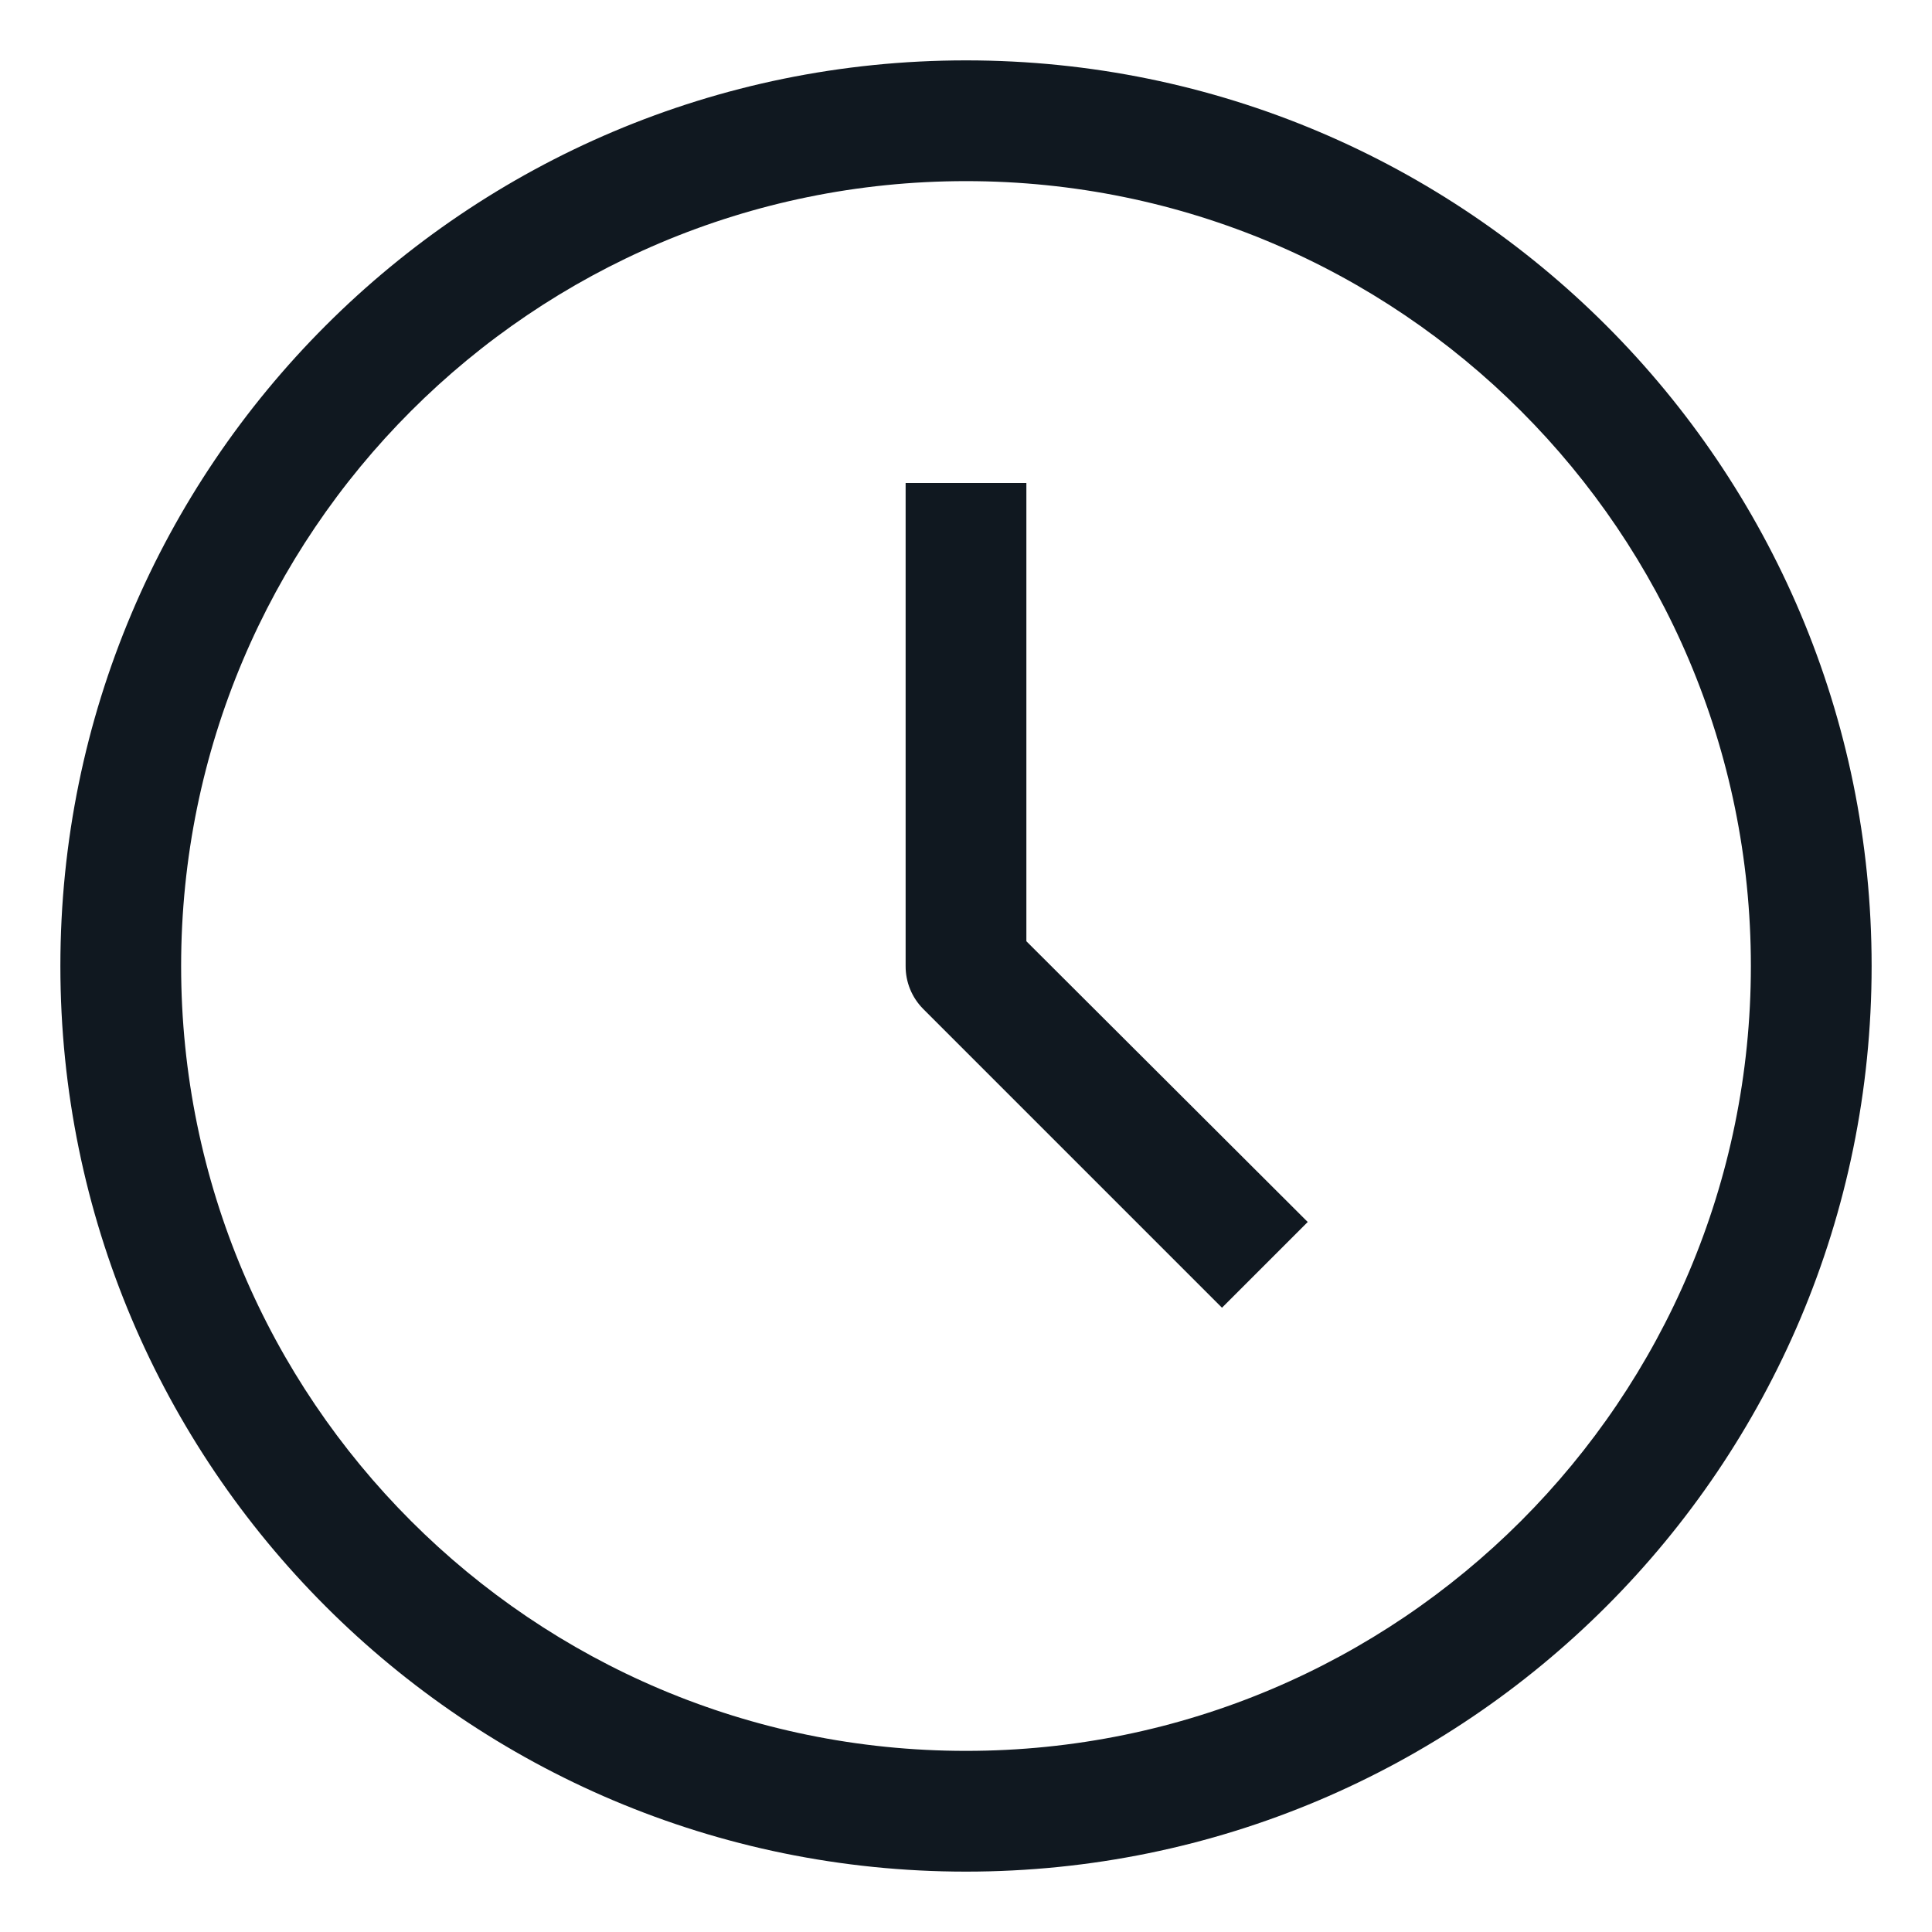
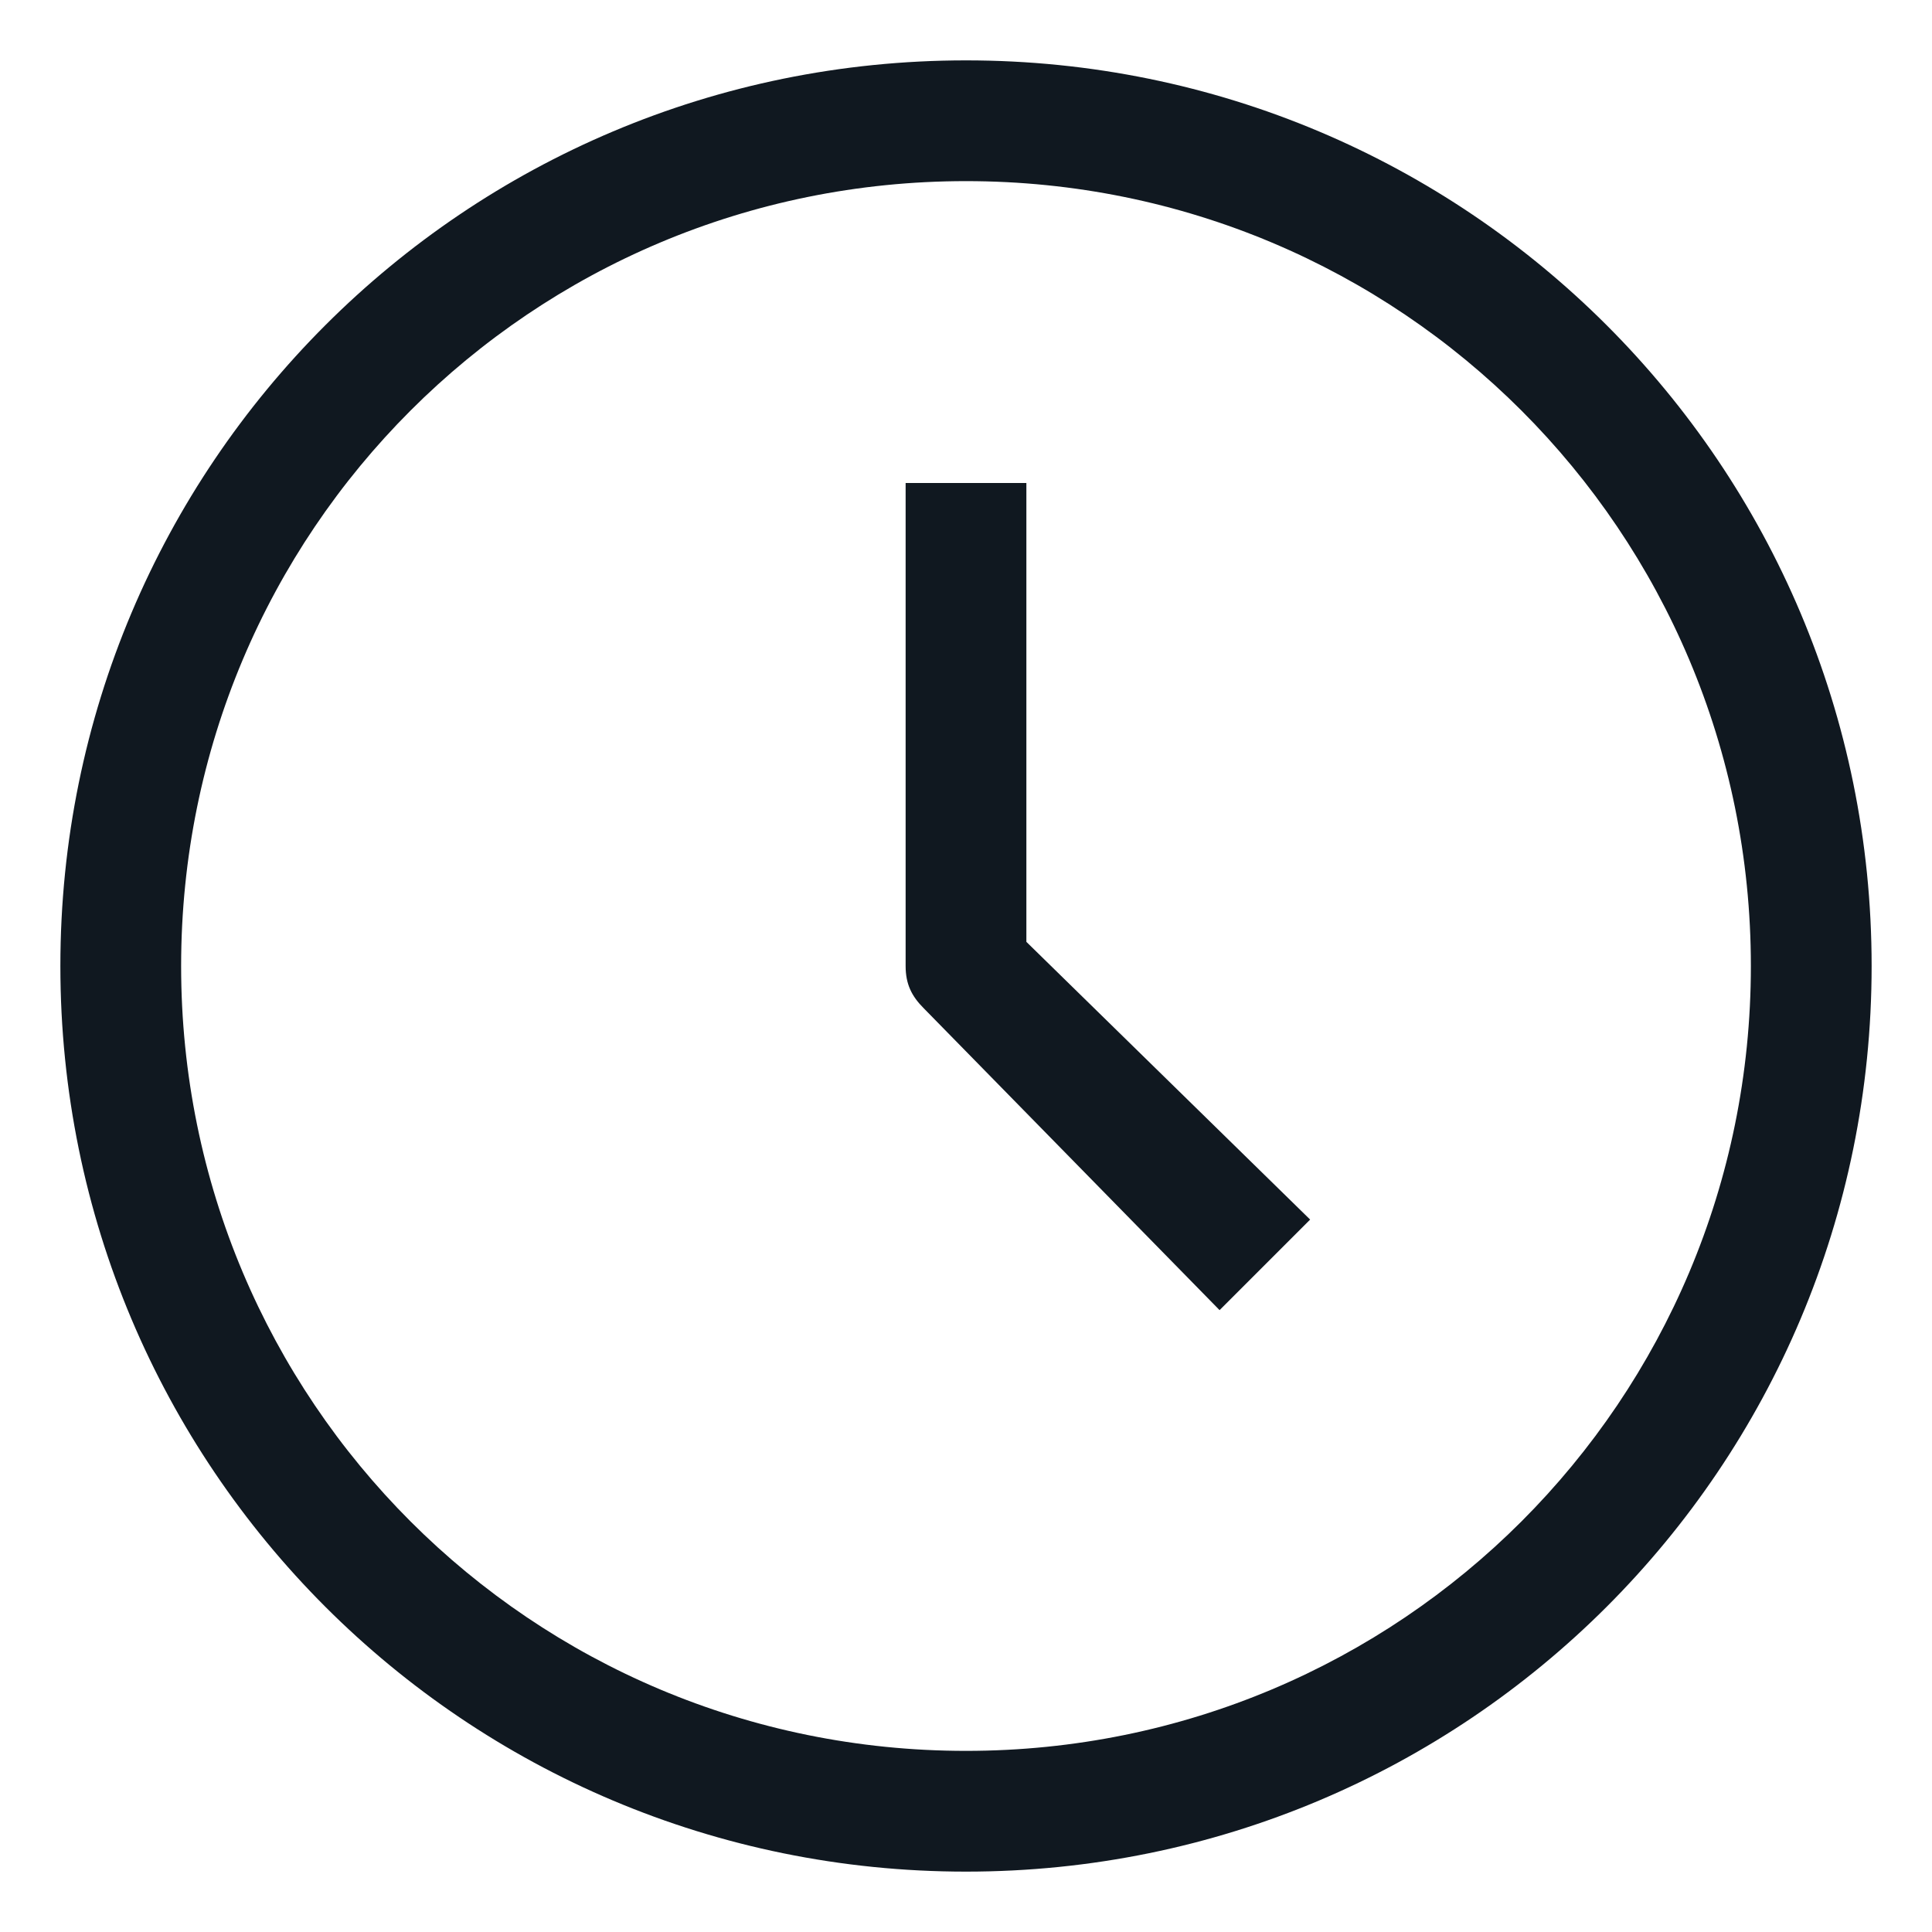
- <svg xmlns="http://www.w3.org/2000/svg" viewBox="0 0 32 32">
+ <svg xmlns="http://www.w3.org/2000/svg" version="1.1" viewBox="0 0 32 32">
  <defs>
-     <style>.cls-1{fill:#101820;}</style>
+     <style>
+       .cls-1 {
+         fill: #101820;
+       }
+     </style>
  </defs>
-   <g data-name="Layer 15" id="Layer_15">
-     <path class="cls-1" d="M16,31A15,15,0,1,1,31,16,15,15,0,0,1,16,31ZM16,3A13,13,0,1,0,29,16,13,13,0,0,0,16,3Z" />
-     <path class="cls-1" d="M20.24,21.66l-4.95-4.95A1,1,0,0,1,15,16V8h2v7.59l4.66,4.65Z" />
+   <g>
+     <g id="Layer_1">
+       <g id="Layer_15">
+         <path class="cls-1" d="M16,31c-8.3,0-15-6.7-15-15S7.7,1,16,1s15,6.7,15,15-6.7,15-15,15ZM16,3c-7.2,0-13,5.8-13,13s5.8,13,13,13,13-5.8,13-13S23.2,3,16,3Z" />
+         <path class="cls-1" d="M20.2,21.7l-4.9-5c-.2-.2-.3-.4-.3-.7v-8h2v7.6l4.7,4.6-1.4,1.4Z" />
+       </g>
+     </g>
  </g>
</svg>
